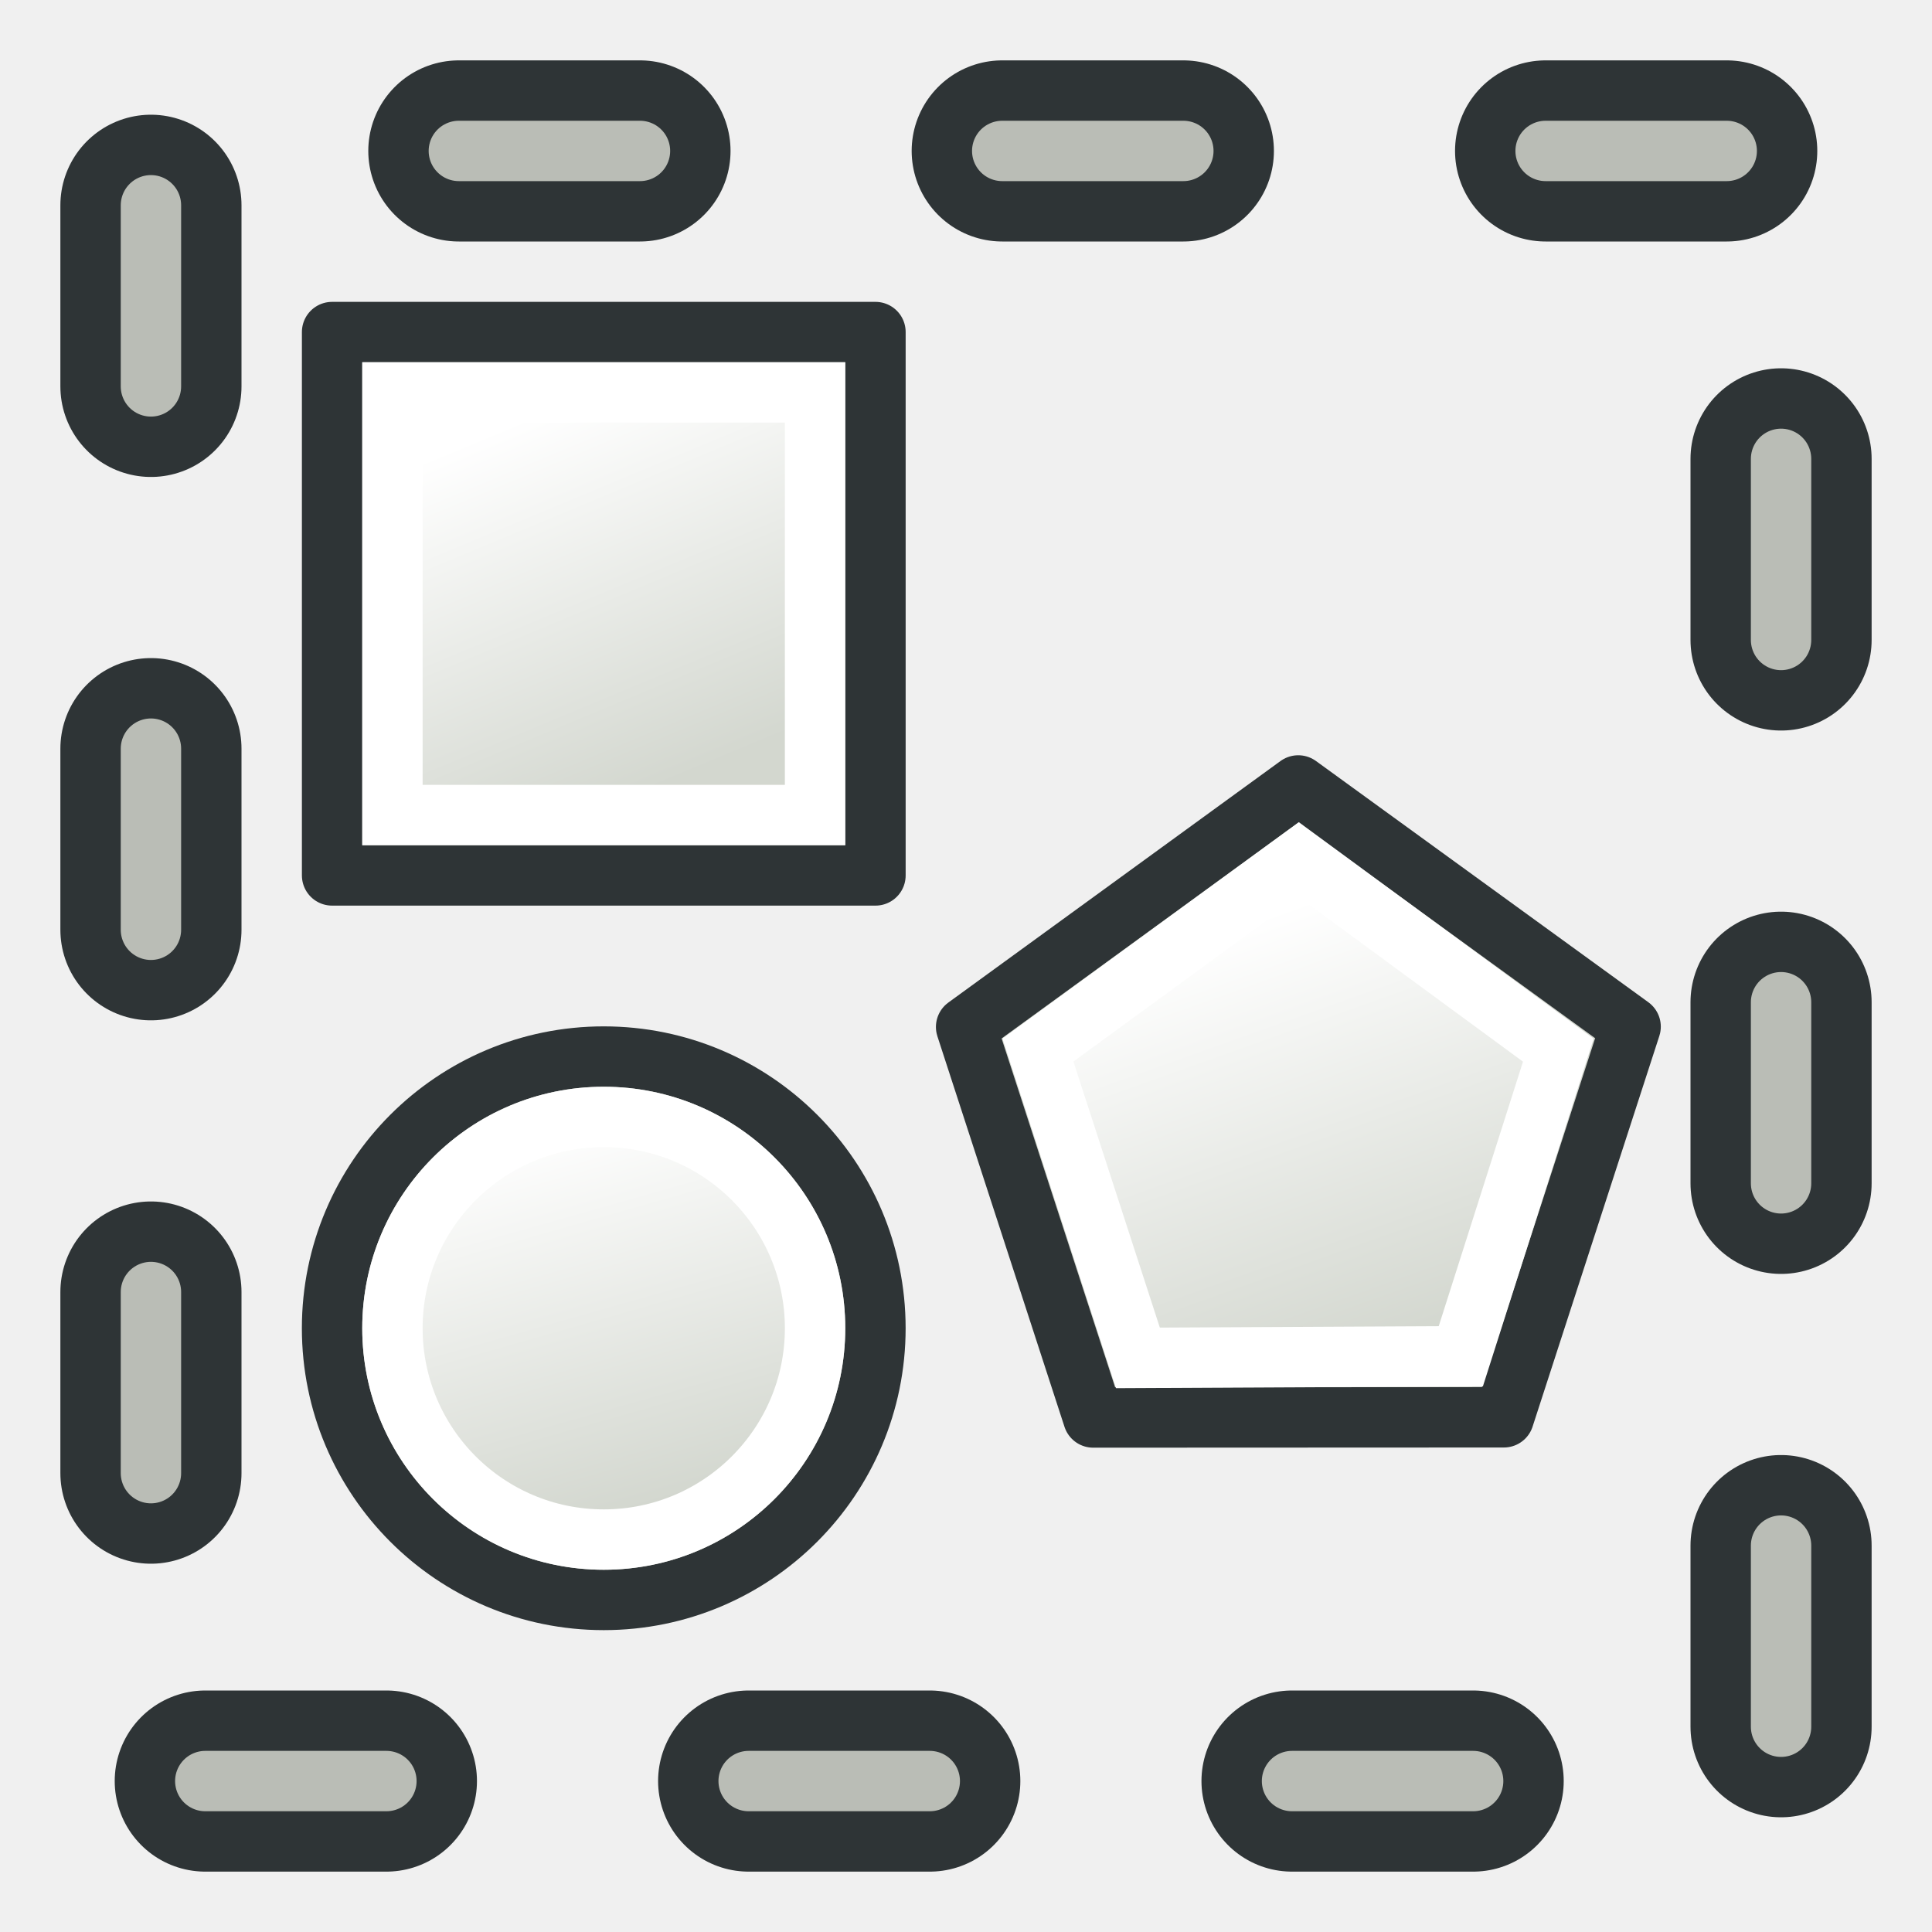
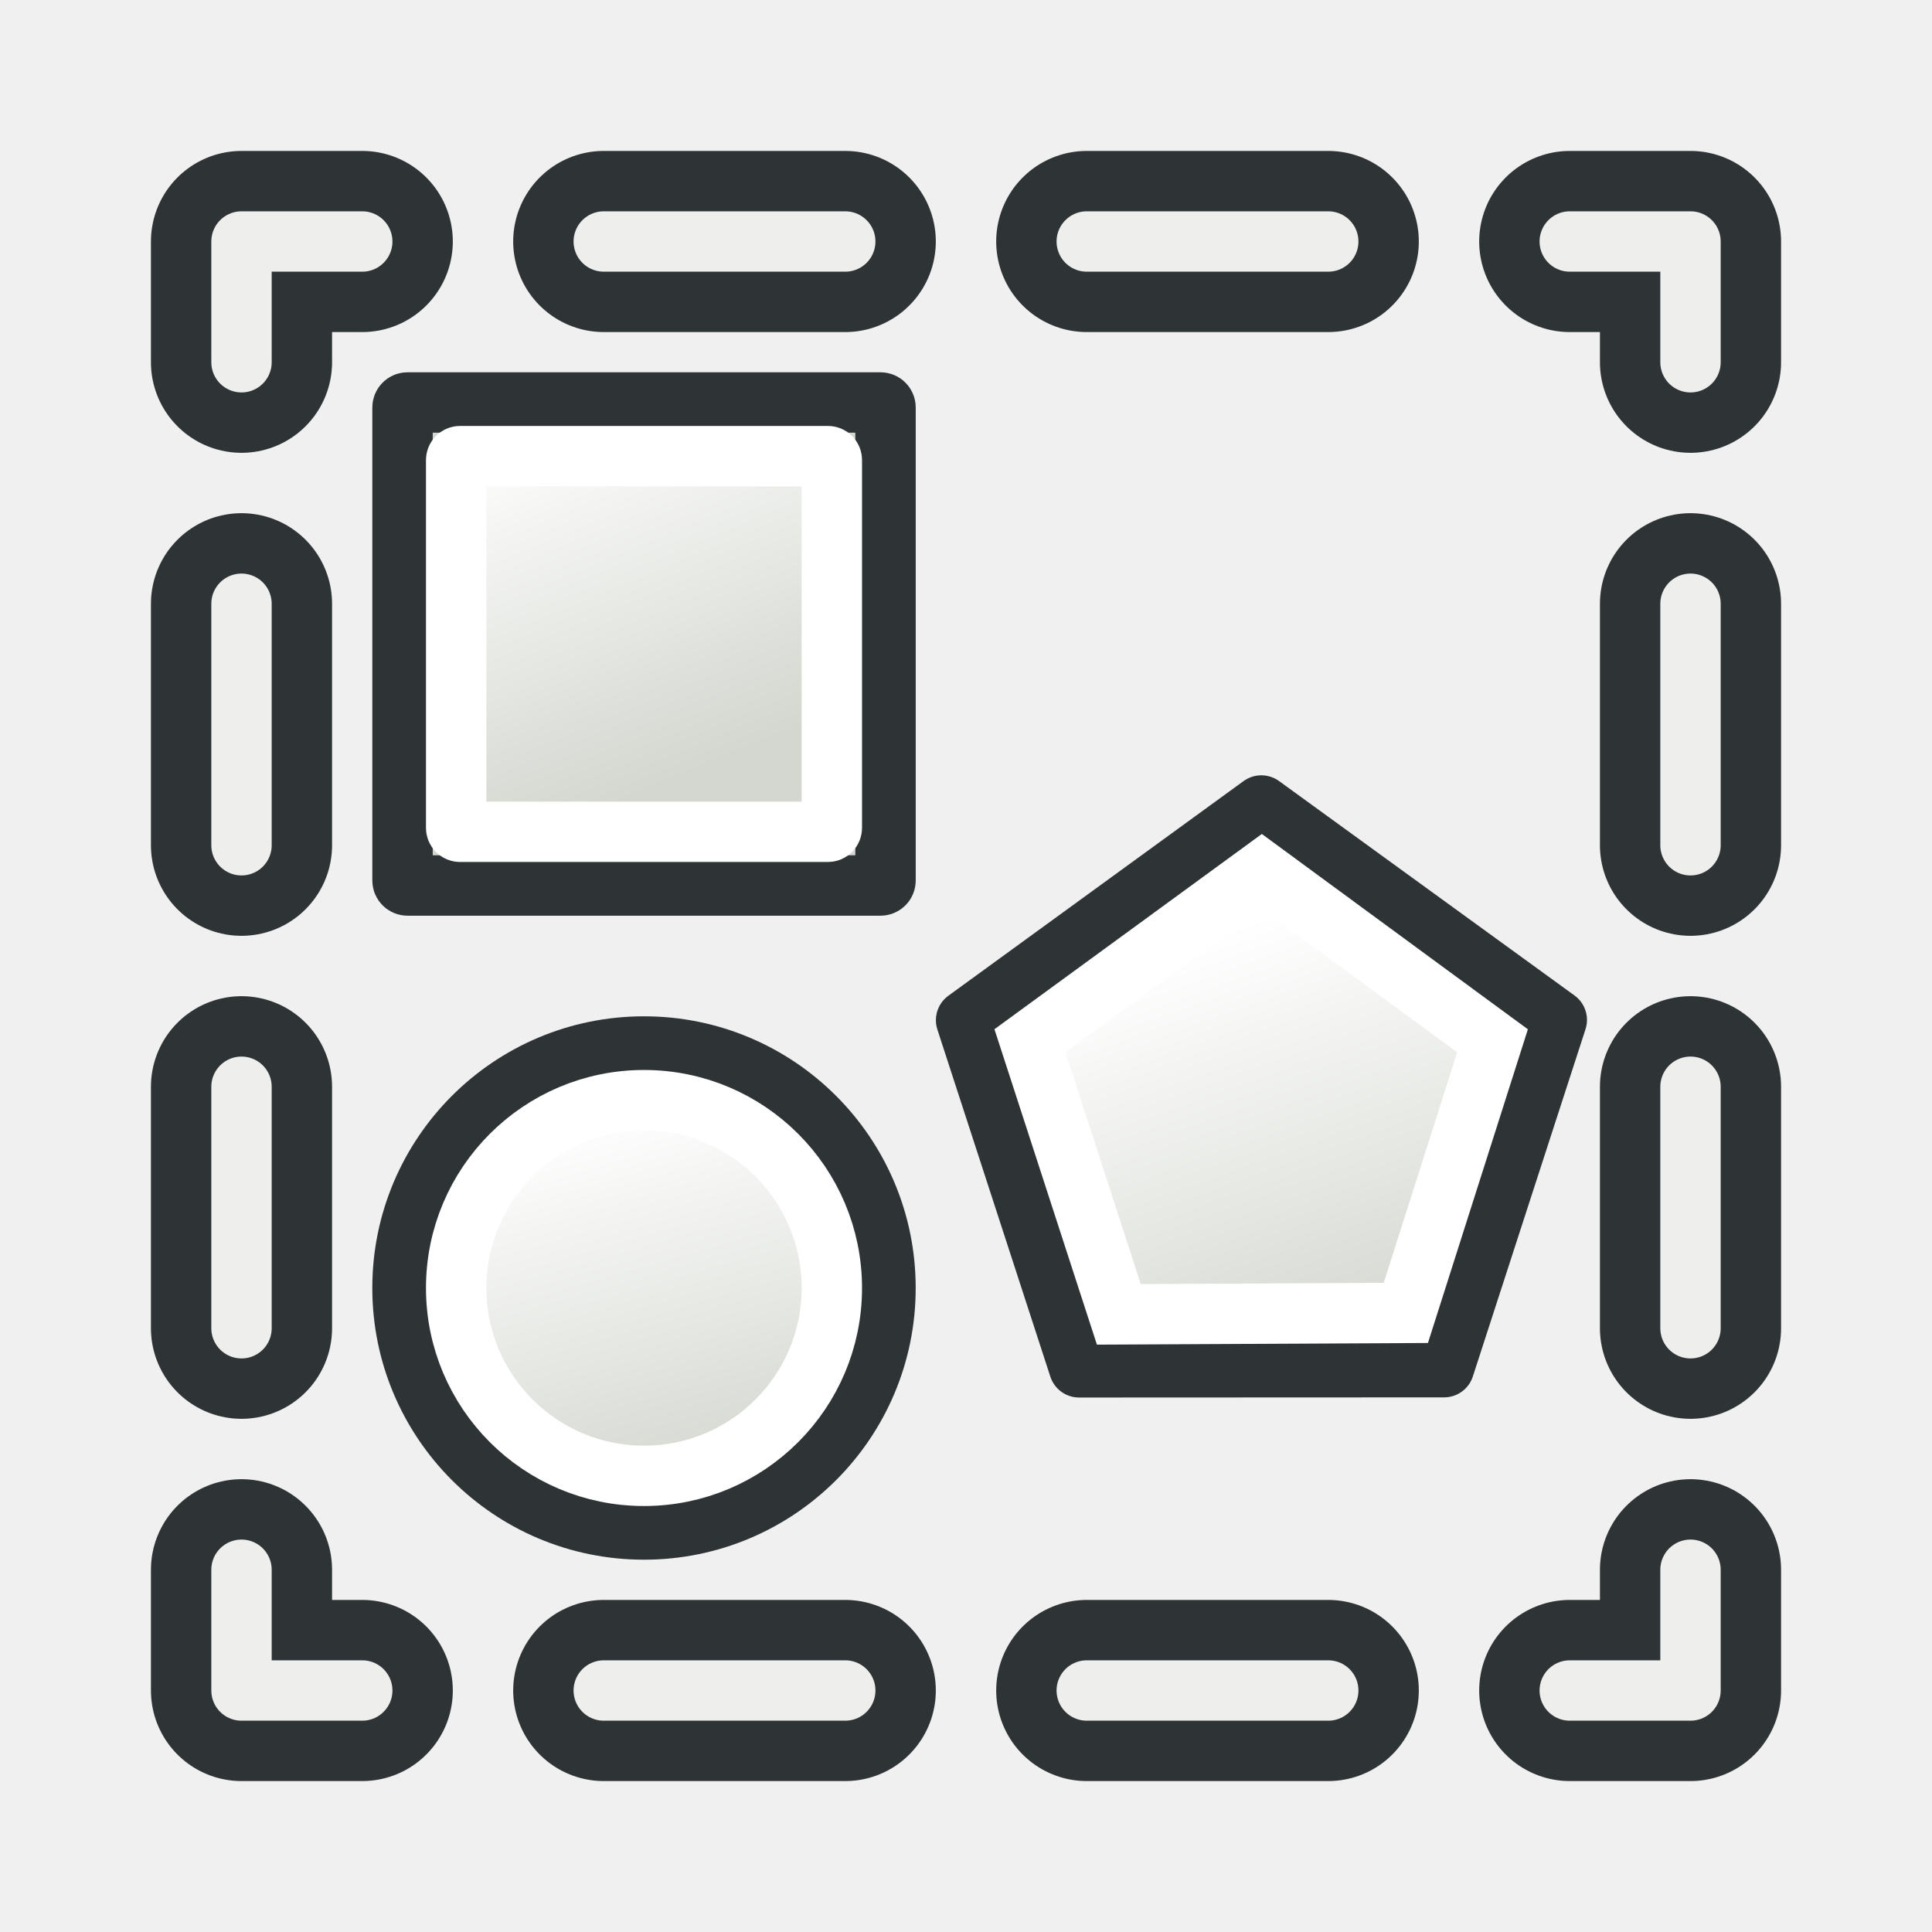
<svg xmlns="http://www.w3.org/2000/svg" xmlns:xlink="http://www.w3.org/1999/xlink" id="svg2160" height="64" width="64" version="1.1">
  <defs id="defs2162">
    <linearGradient id="linearGradient3876">
      <stop id="stop3878" offset="0" style="stop-color:#d3d7cf;stop-opacity:1;" />
      <stop id="stop3880" offset="1" style="stop-color:#ffffff;stop-opacity:1" />
    </linearGradient>
-     <linearGradient gradientUnits="userSpaceOnUse" y2="5.303" x2="8.688" y1="11.562" x1="11.296" id="linearGradient3882" xlink:href="#linearGradient3876" />
-     <linearGradient gradientUnits="userSpaceOnUse" y2="14.17" x2="20.685" y1="21.473" x1="23.293" id="linearGradient3890" xlink:href="#linearGradient3876" />
-     <linearGradient gradientUnits="userSpaceOnUse" y2="36.42" x2="17.941" y1="53.857" x1="22.893" id="linearGradient3898" xlink:href="#linearGradient3876" />
+     <linearGradient gradientUnits="userSpaceOnUse" y2="5.303" x2="8.688" y1="11.562" x1="11.296" id="linearGradient3882" xlink:href="#linearGradient3876" gradientTransform="matrix(1.125,0,0,1.125,-2.064026,-1.836479)" />
+     <linearGradient gradientUnits="userSpaceOnUse" y2="14.17" x2="20.685" y1="21.473" x1="23.293" id="linearGradient3890" xlink:href="#linearGradient3876" gradientTransform="matrix(1.125,0,0,1.125,-2.064026,-1.836479)" />
+     <linearGradient gradientUnits="userSpaceOnUse" y2="36.42" x2="17.941" y1="53.857" x1="22.893" id="linearGradient3898" xlink:href="#linearGradient3876" gradientTransform="matrix(1.125,0,0,1.125,-4.776786,-3.598215)" />
  </defs>
-   <g style="stroke:#2e3436;stroke-width:3.13" transform="matrix(1.917183,0,0,1.917183,0.3430795,3.833063)" id="layer1">
-     <rect style="color:#000000;fill:#d3d7cf;fill-opacity:1;fill-rule:nonzero;stroke:#2e3436;stroke-width:1.043;stroke-linecap:round;stroke-linejoin:round;stroke-miterlimit:4;stroke-opacity:1;stroke-dasharray:none;stroke-dashoffset:0;marker:none;visibility:visible;display:inline;overflow:visible;enable-background:accumulate" id="rect3063" y="3.738" x="5.559" ry="0.086" rx="0" height="9.389" width="9.389" />
-     <path style="color:#000000;fill:#d3d7cf;fill-opacity:1;fill-rule:evenodd;stroke:#2e3436;stroke-width:1.043;stroke-linecap:round;stroke-linejoin:round;stroke-miterlimit:4;stroke-opacity:1;stroke-dasharray:none;stroke-dashoffset:0;marker:none;visibility:visible;display:inline;overflow:visible;enable-background:accumulate" id="path3833" d="m 22.253,11.572 5.743,4.168 -2.19,6.75 -7.096,0.003 -2.196,-6.748 z" />
-     <path transform="matrix(0.4814756,0,0,0.4814756,-0.09870372,-0.9561229)" d="m 31.25,45.5 c 0,5.385 -4.365,9.75 -9.75,9.75 -5.385,0 -9.75,-4.365 -9.75,-9.75 0,-5.385 4.365,-9.75 9.75,-9.75 5.385,0 9.75,4.365 9.75,9.75 z" id="path2998" style="fill:#d3d7cf;fill-opacity:1;stroke:#2e3436;stroke-width:2.167;stroke-linecap:round;stroke-linejoin:miter;stroke-miterlimit:4;stroke-opacity:1;stroke-dasharray:none;stroke-dashoffset:0" />
-     <rect style="color:#000000;fill:url(#linearGradient3882);fill-opacity:1;fill-rule:nonzero;stroke:#ffffff;stroke-width:1.043;stroke-linecap:round;stroke-linejoin:miter;stroke-miterlimit:4;stroke-opacity:1;stroke-dasharray:none;stroke-dashoffset:0;marker:none;visibility:visible;display:inline;overflow:visible;enable-background:accumulate" id="rect3063-9" y="4.781" x="6.602" ry="0.067" rx="0" height="7.302" width="7.302" />
-     <path style="color:#000000;fill:url(#linearGradient3890);fill-opacity:1;fill-rule:evenodd;stroke:#ffffff;stroke-width:1.043;stroke-linecap:round;stroke-linejoin:miter;stroke-miterlimit:4;stroke-opacity:1;stroke-dasharray:none;stroke-dashoffset:0;marker:none;visibility:visible;display:inline;overflow:visible;enable-background:accumulate" id="path3833-4" d="m 22.262,12.853 4.485,3.293 -1.685,5.289 -5.579,0.028 -1.728,-5.319 z" />
-     <path transform="matrix(0.3744811,0,0,0.3744811,2.20168,3.91213)" d="m 31.25,45.5 c 0,5.385 -4.365,9.75 -9.75,9.75 -5.385,0 -9.75,-4.365 -9.75,-9.75 0,-5.385 4.365,-9.75 9.75,-9.75 5.385,0 9.75,4.365 9.75,9.75 z" id="path2998-8" style="fill:url(#linearGradient3898);fill-opacity:1;stroke:#ffffff;stroke-width:2.786;stroke-linecap:round;stroke-linejoin:miter;stroke-miterlimit:4;stroke-opacity:1;stroke-dasharray:none;stroke-dashoffset:0" />
+   <g id="layer2" transform="matrix(0.8888889,0,0,0.8888889,3.555556,3.555556)" style="stroke-width:1.125">
+     <g style="stroke:#2e3436;stroke-width:3.521" transform="matrix(1.917183,0,0,1.917183,0.3430795,3.833063)" id="layer1">
+       <rect style="color:#000000;display:inline;overflow:visible;visibility:visible;fill:#d3d7cf;fill-opacity:1;fill-rule:nonzero;stroke:#2e3436;stroke-width:1.174;stroke-linecap:round;stroke-linejoin:round;stroke-miterlimit:4;stroke-dasharray:none;stroke-dashoffset:0;stroke-opacity:1;marker:none;enable-background:accumulate" id="rect3063" y="3.738" x="5.559" ry="0.097" rx="0.097" height="9.389" width="9.389" />
+       <path style="color:#000000;display:inline;overflow:visible;visibility:visible;fill:#d3d7cf;fill-opacity:1;fill-rule:evenodd;stroke:#2e3436;stroke-width:1.174;stroke-linecap:round;stroke-linejoin:round;stroke-miterlimit:4;stroke-dasharray:none;stroke-dashoffset:0;stroke-opacity:1;marker:none;enable-background:accumulate" id="path3833" d="m 22.253,11.572 5.743,4.168 -2.19,6.75 -7.096,0.003 -2.196,-6.748 z" />
+       <path transform="matrix(0.4814756,0,0,0.4814756,-0.09870372,-0.9561229)" d="m 31.25,45.5 c 0,5.385 -4.365,9.75 -9.75,9.75 -5.385,0 -9.75,-4.365 -9.75,-9.75 0,-5.385 4.365,-9.75 9.75,-9.75 5.385,0 9.75,4.365 9.75,9.75 z" id="path2998" style="fill:#d3d7cf;fill-opacity:1;stroke:#2e3436;stroke-width:2.438;stroke-linecap:round;stroke-linejoin:miter;stroke-miterlimit:4;stroke-dasharray:none;stroke-dashoffset:0;stroke-opacity:1" />
+       <rect style="color:#000000;display:inline;overflow:visible;visibility:visible;fill:url(#linearGradient3882);fill-opacity:1;fill-rule:nonzero;stroke:#ffffff;stroke-width:1.174;stroke-linecap:round;stroke-linejoin:miter;stroke-miterlimit:4;stroke-dasharray:none;stroke-dashoffset:0;stroke-opacity:1;marker:none;enable-background:accumulate" id="rect3063-9" y="4.781" x="6.602" ry="0.076" rx="0.076" height="7.302" width="7.302" />
+       <path style="color:#000000;display:inline;overflow:visible;visibility:visible;fill:url(#linearGradient3890);fill-opacity:1;fill-rule:evenodd;stroke:#ffffff;stroke-width:1.174;stroke-linecap:round;stroke-linejoin:miter;stroke-miterlimit:4;stroke-dasharray:none;stroke-dashoffset:0;stroke-opacity:1;marker:none;enable-background:accumulate" id="path3833-4" d="m 22.262,12.853 4.485,3.293 -1.685,5.289 -5.579,0.028 -1.728,-5.319 z" />
+       <path transform="matrix(0.3744811,0,0,0.3744811,2.20168,3.91213)" d="m 31.25,45.5 c 0,5.385 -4.365,9.75 -9.75,9.75 -5.385,0 -9.75,-4.365 -9.75,-9.75 0,-5.385 4.365,-9.75 9.75,-9.75 5.385,0 9.75,4.365 9.75,9.75 z" id="path2998-8" style="fill:url(#linearGradient3898);fill-opacity:1;stroke:#ffffff;stroke-width:3.134;stroke-linecap:round;stroke-linejoin:miter;stroke-miterlimit:4;stroke-dasharray:none;stroke-dashoffset:0;stroke-opacity:1" />
+     </g>
+     <path y="5" x="5" height="54" width="54" id="rect4138-1" style="display:inline;fill:none;stroke:#2e3436;stroke-width:6.75;stroke-linecap:round;stroke-linejoin:round;stroke-miterlimit:4;stroke-dasharray:none;stroke-dashoffset:8.775;stroke-opacity:1" d="M 5,9.5 V 5 h 4.5 m 9,0 h 9 m 9,0 h 9 m 9,0 H 59 l 0,4.5 m 0,9 v 9 m 0,9 v 9 m 0,9 V 59 l -4.5,0 m -9,0 h -9 m -9,0 h -9 m -9,0 H 5 v -4.5 m 0,-9 v -9 m 0,-9 v -9 m 0,-9 V 5" />
+     <path y="5" x="5" height="54" width="54" id="path1" style="display:inline;fill:none;stroke:#eeeeec;stroke-width:2.25;stroke-linecap:round;stroke-linejoin:round;stroke-miterlimit:4;stroke-dasharray:none;stroke-dashoffset:8.775;stroke-opacity:1" d="M 5,9.5 V 5 h 4.5 m 9,0 h 9 m 9,0 h 9 m 9,0 H 59 l 0,4.5 m 0,9 v 9 m 0,9 v 9 m 0,9 V 59 l -4.5,0 m -9,0 h -9 m -9,0 h -9 m -9,0 H 5 v -4.5 m 0,-9 v -9 m 0,-9 v -9 m 0,-9 V 5" />
  </g>
-   <rect y="5" x="5" height="54" width="54" id="rect4138-1" style="fill:none;stroke:#2e3436;stroke-width:6;stroke-linecap:round;stroke-linejoin:round;stroke-miterlimit:4;stroke-opacity:1;stroke-dasharray:6, 12;stroke-dashoffset:7.8" />
-   <rect y="5" x="5" height="54" width="54" id="rect4138-7" style="fill:none;stroke:#babdb6;stroke-width:2;stroke-linecap:round;stroke-linejoin:round;stroke-miterlimit:4;stroke-opacity:1;stroke-dasharray:6, 12;stroke-dashoffset:7.8" />
</svg>
